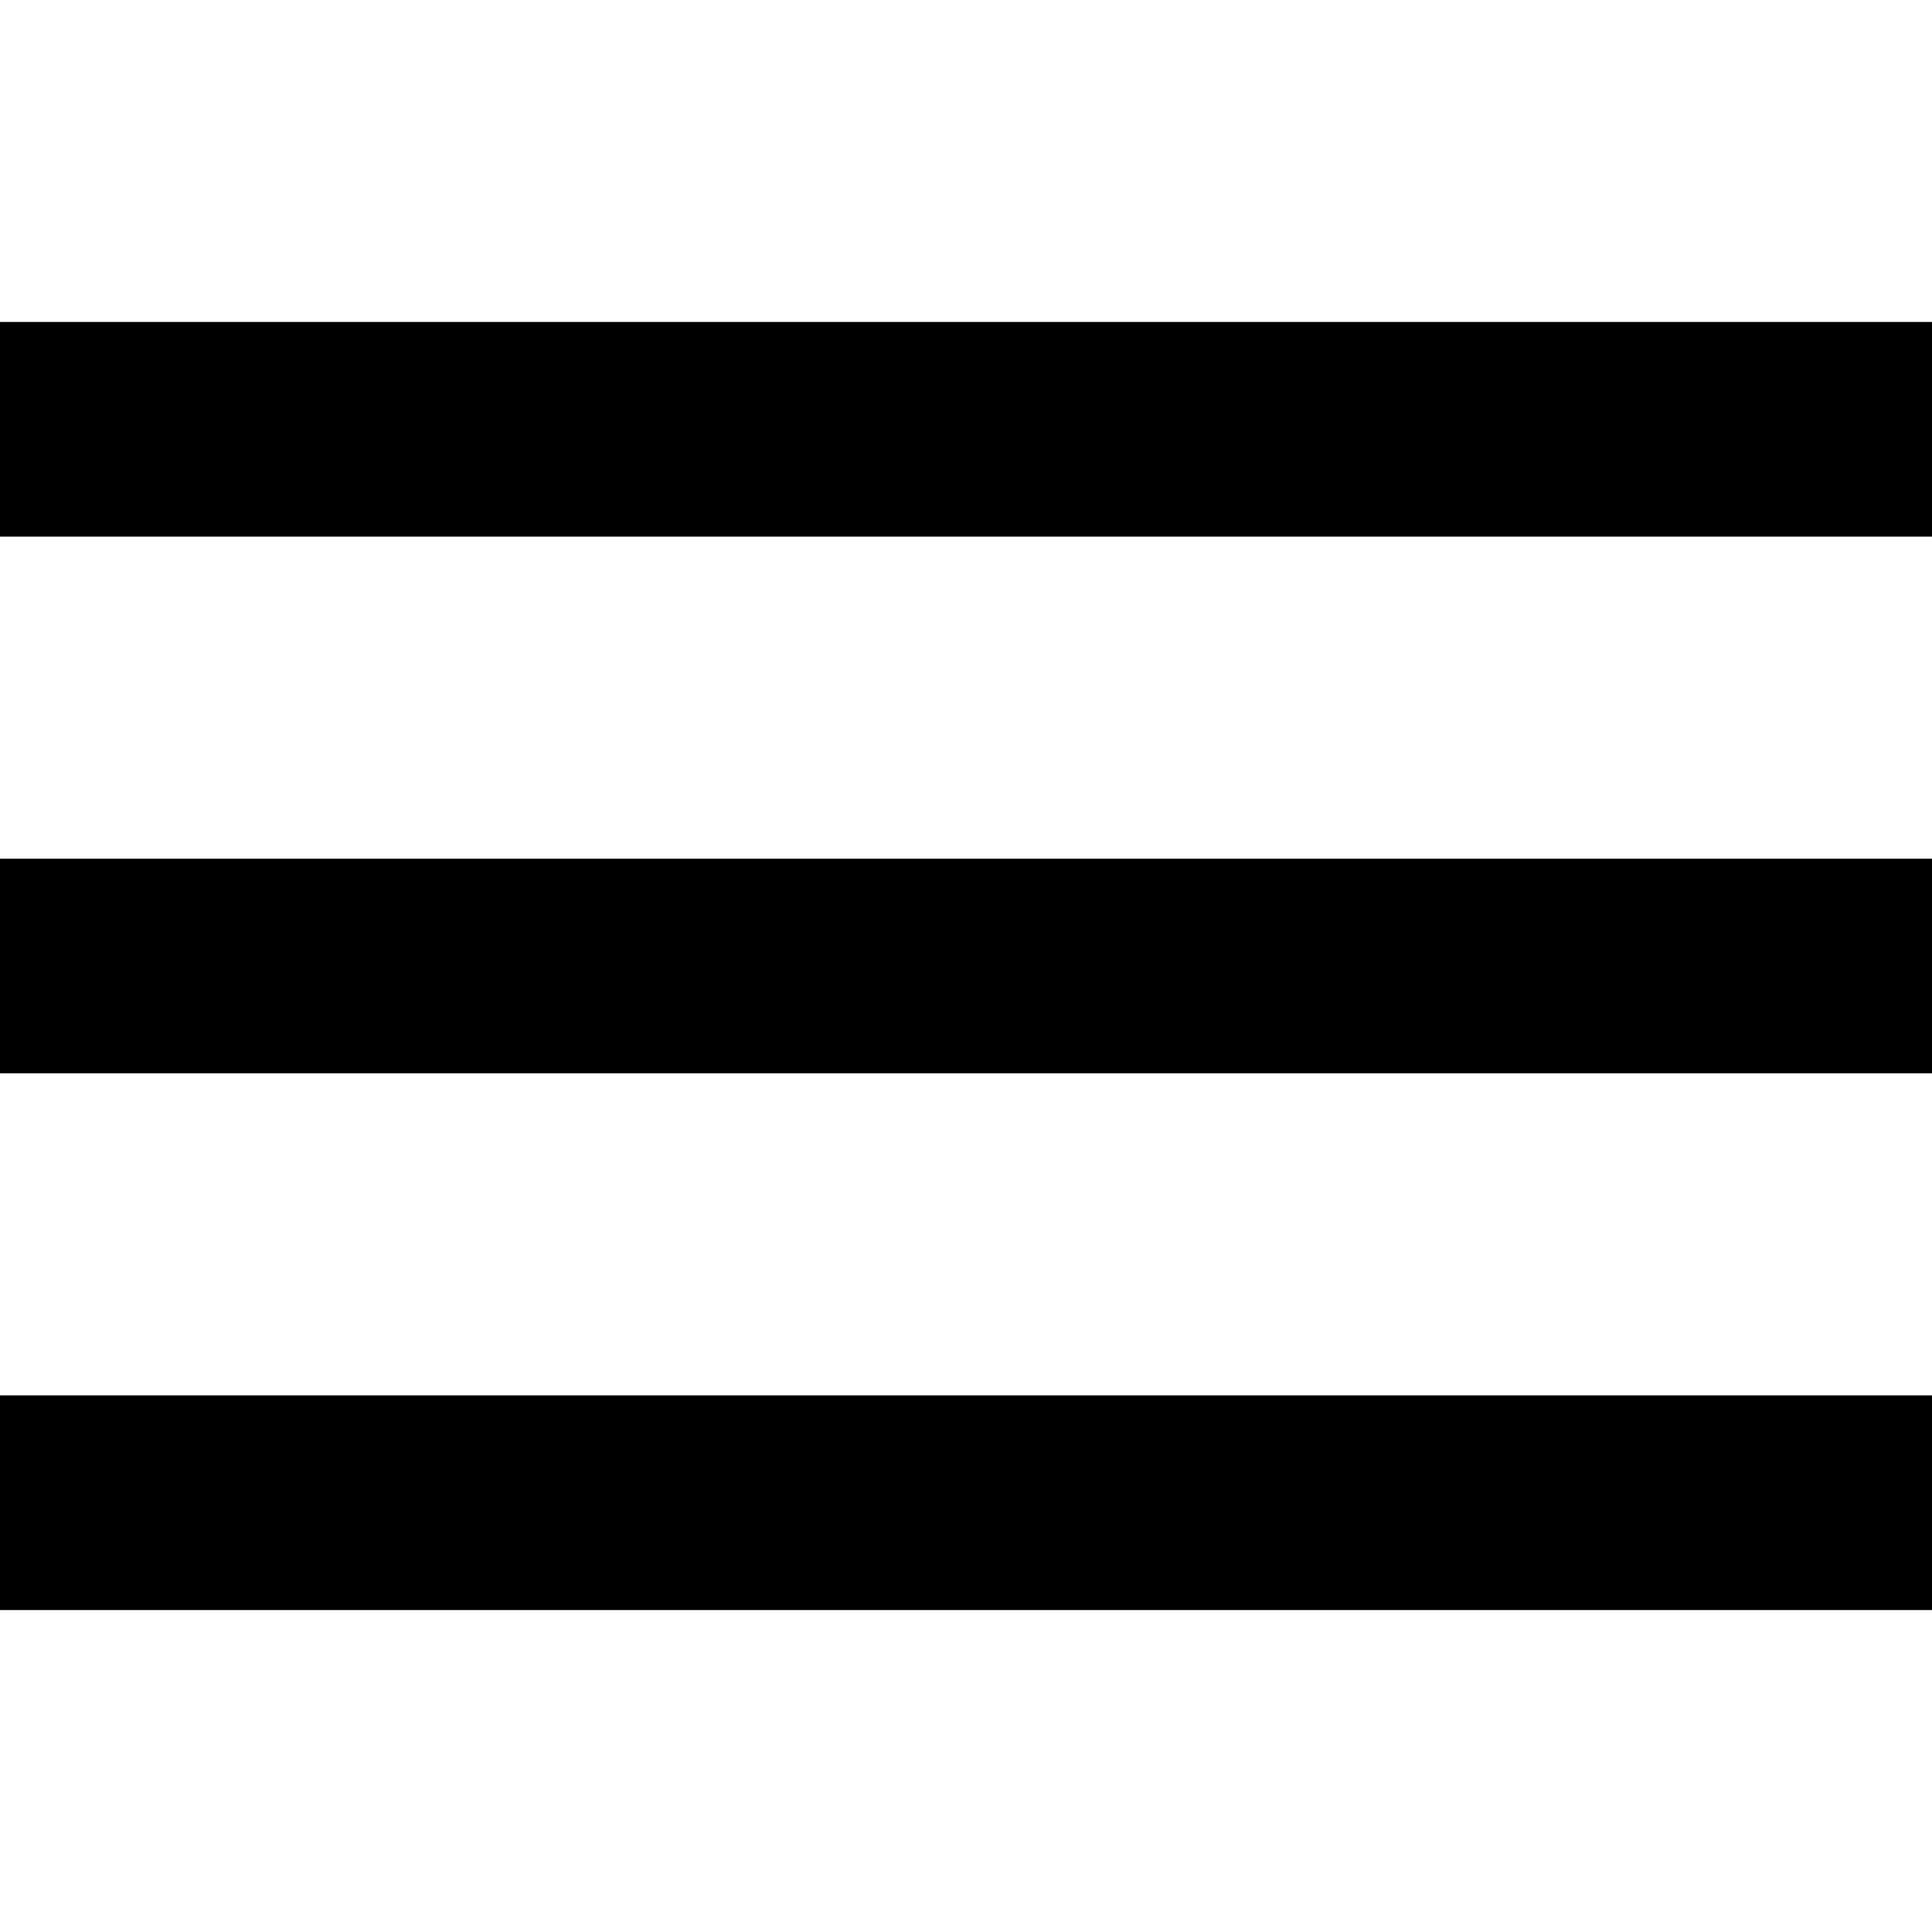
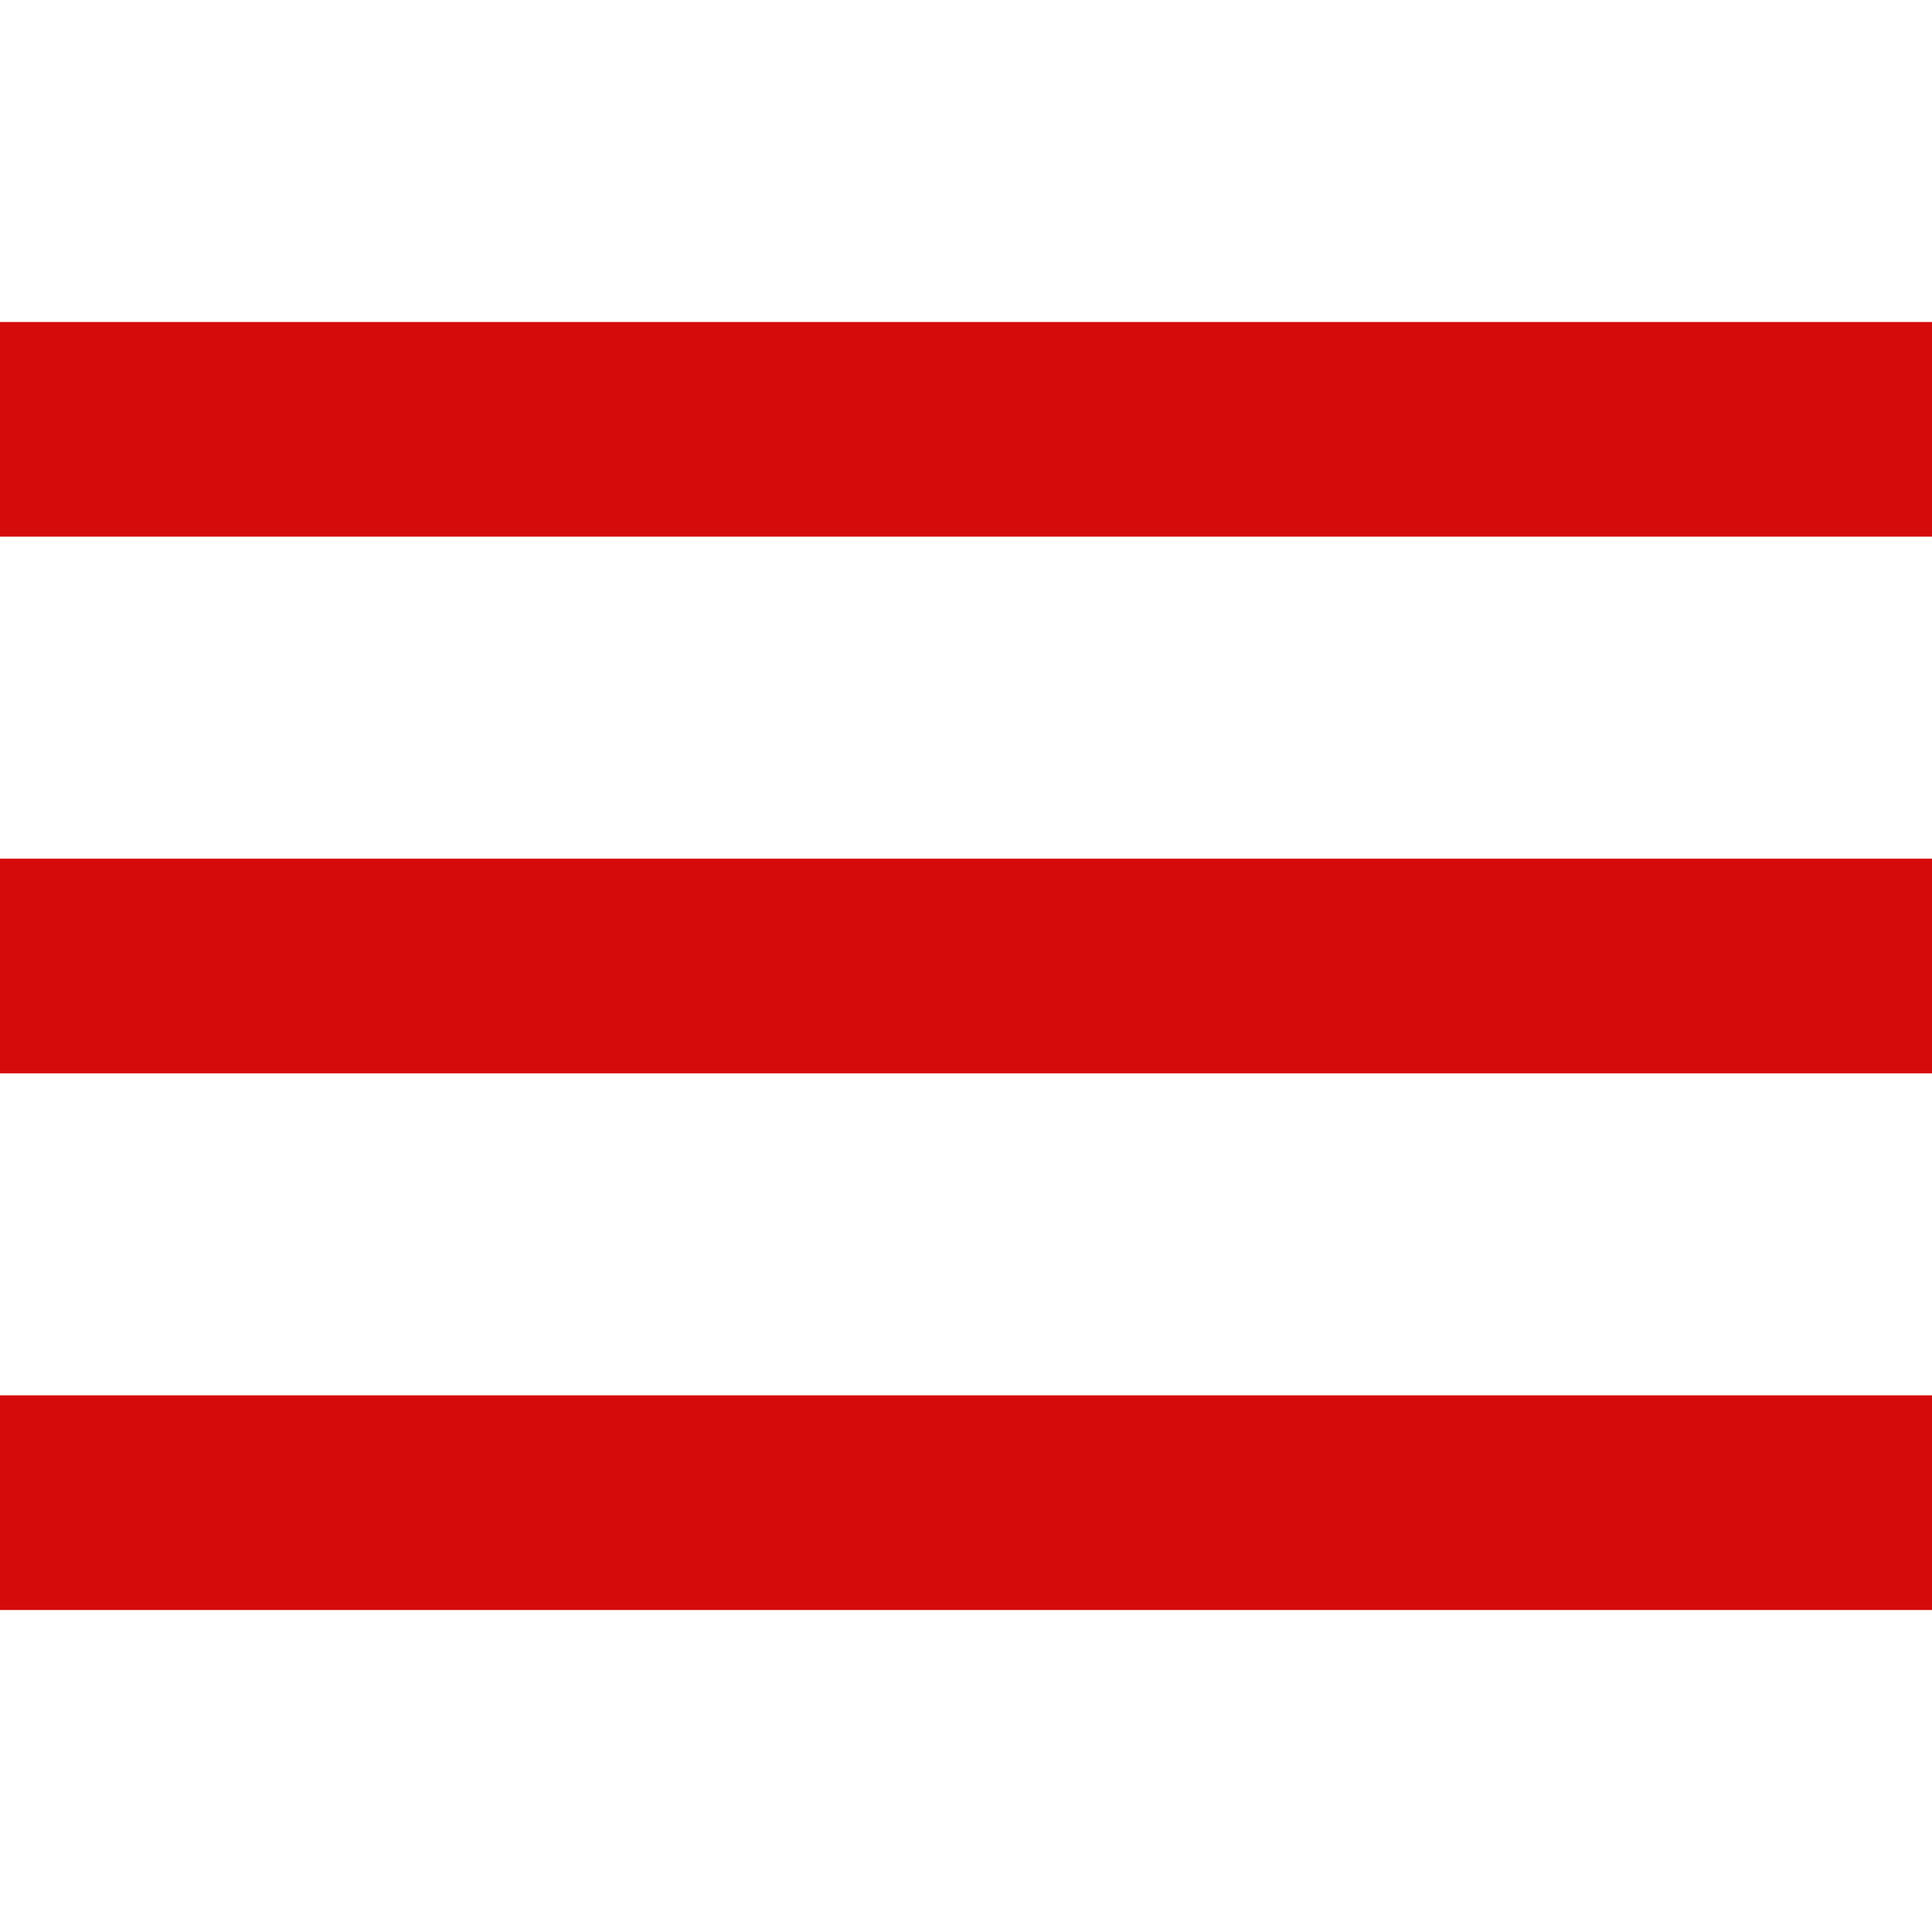
- <svg xmlns="http://www.w3.org/2000/svg" version="1.1" id="Capa_1" x="0px" y="0px" viewBox="0 0 384 384" style="enable-background:new 0 0 384 384;" xml:space="preserve">
-   <g>
-     <g>
-       <g>
-         <rect x="0" y="277.333" width="384" height="42.667" />
-         <rect x="0" y="170.667" width="384" height="42.667" />
-         <rect x="0" y="64" width="384" height="42.667" />
+ <svg xmlns="http://www.w3.org/2000/svg" version="1.1" style="" xml:space="preserve" width="384" height="384">
+   <rect id="backgroundrect" width="100%" height="100%" x="0" y="0" fill="none" stroke="none" />
+   <g class="currentLayer" style="">
+     <g id="svg_1" class="selected" fill="#d50b0b" fill-opacity="1">
+       <g id="svg_2" fill="#d50b0b" fill-opacity="1">
+         <g id="svg_3" fill="#d50b0b" fill-opacity="1">
+           <rect x="0" y="277.333" width="384" height="42.667" id="svg_4" fill="#d50b0b" fill-opacity="1" />
+           <rect x="0" y="170.667" width="384" height="42.667" id="svg_5" fill="#d50b0b" fill-opacity="1" />
+           <rect x="0" y="64" width="384" height="42.667" id="svg_6" fill="#d50b0b" fill-opacity="1" />
+         </g>
      </g>
    </g>
+     <g id="svg_7">
+ </g>
+     <g id="svg_8">
+ </g>
+     <g id="svg_9">
+ </g>
+     <g id="svg_10">
+ </g>
+     <g id="svg_11">
+ </g>
+     <g id="svg_12">
+ </g>
+     <g id="svg_13">
+ </g>
+     <g id="svg_14">
+ </g>
+     <g id="svg_15">
+ </g>
+     <g id="svg_16">
+ </g>
+     <g id="svg_17">
+ </g>
+     <g id="svg_18">
+ </g>
+     <g id="svg_19">
+ </g>
+     <g id="svg_20">
+ </g>
+     <g id="svg_21">
+ </g>
  </g>
-   <g>
- </g>
-   <g>
- </g>
-   <g>
- </g>
-   <g>
- </g>
-   <g>
- </g>
-   <g>
- </g>
-   <g>
- </g>
-   <g>
- </g>
-   <g>
- </g>
-   <g>
- </g>
-   <g>
- </g>
-   <g>
- </g>
-   <g>
- </g>
-   <g>
- </g>
-   <g>
- </g>
</svg>
